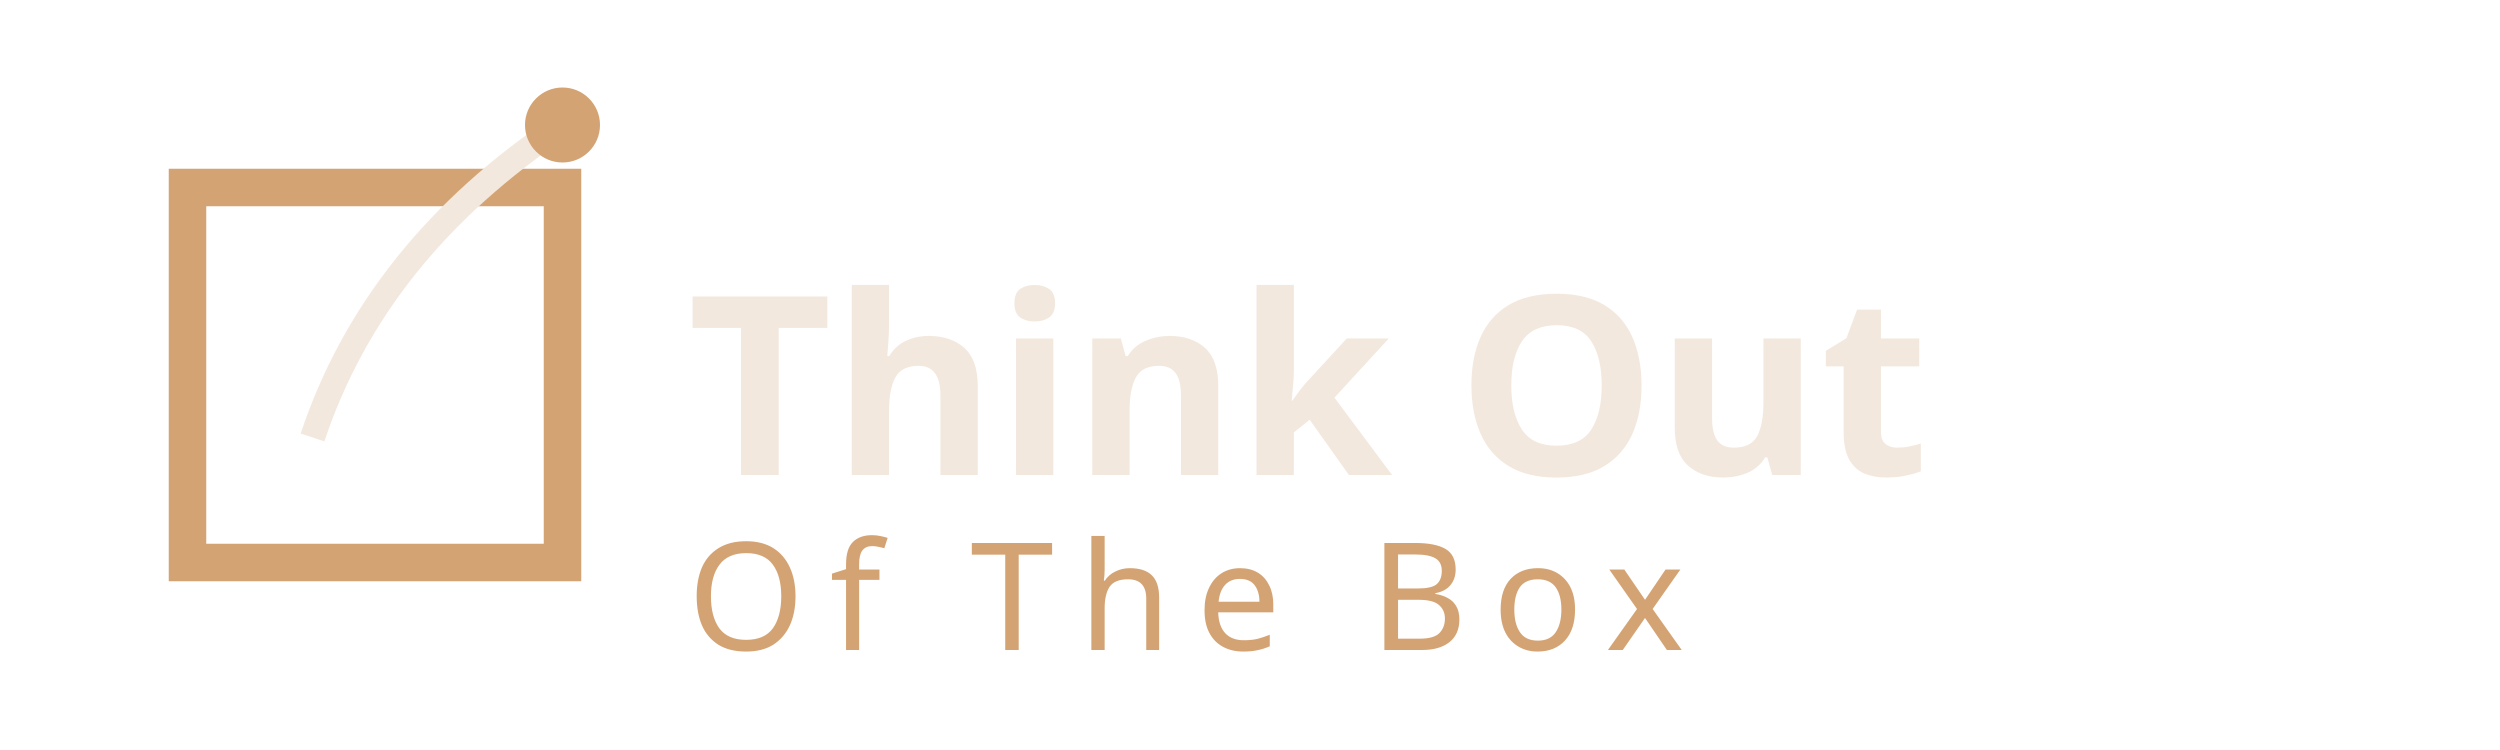
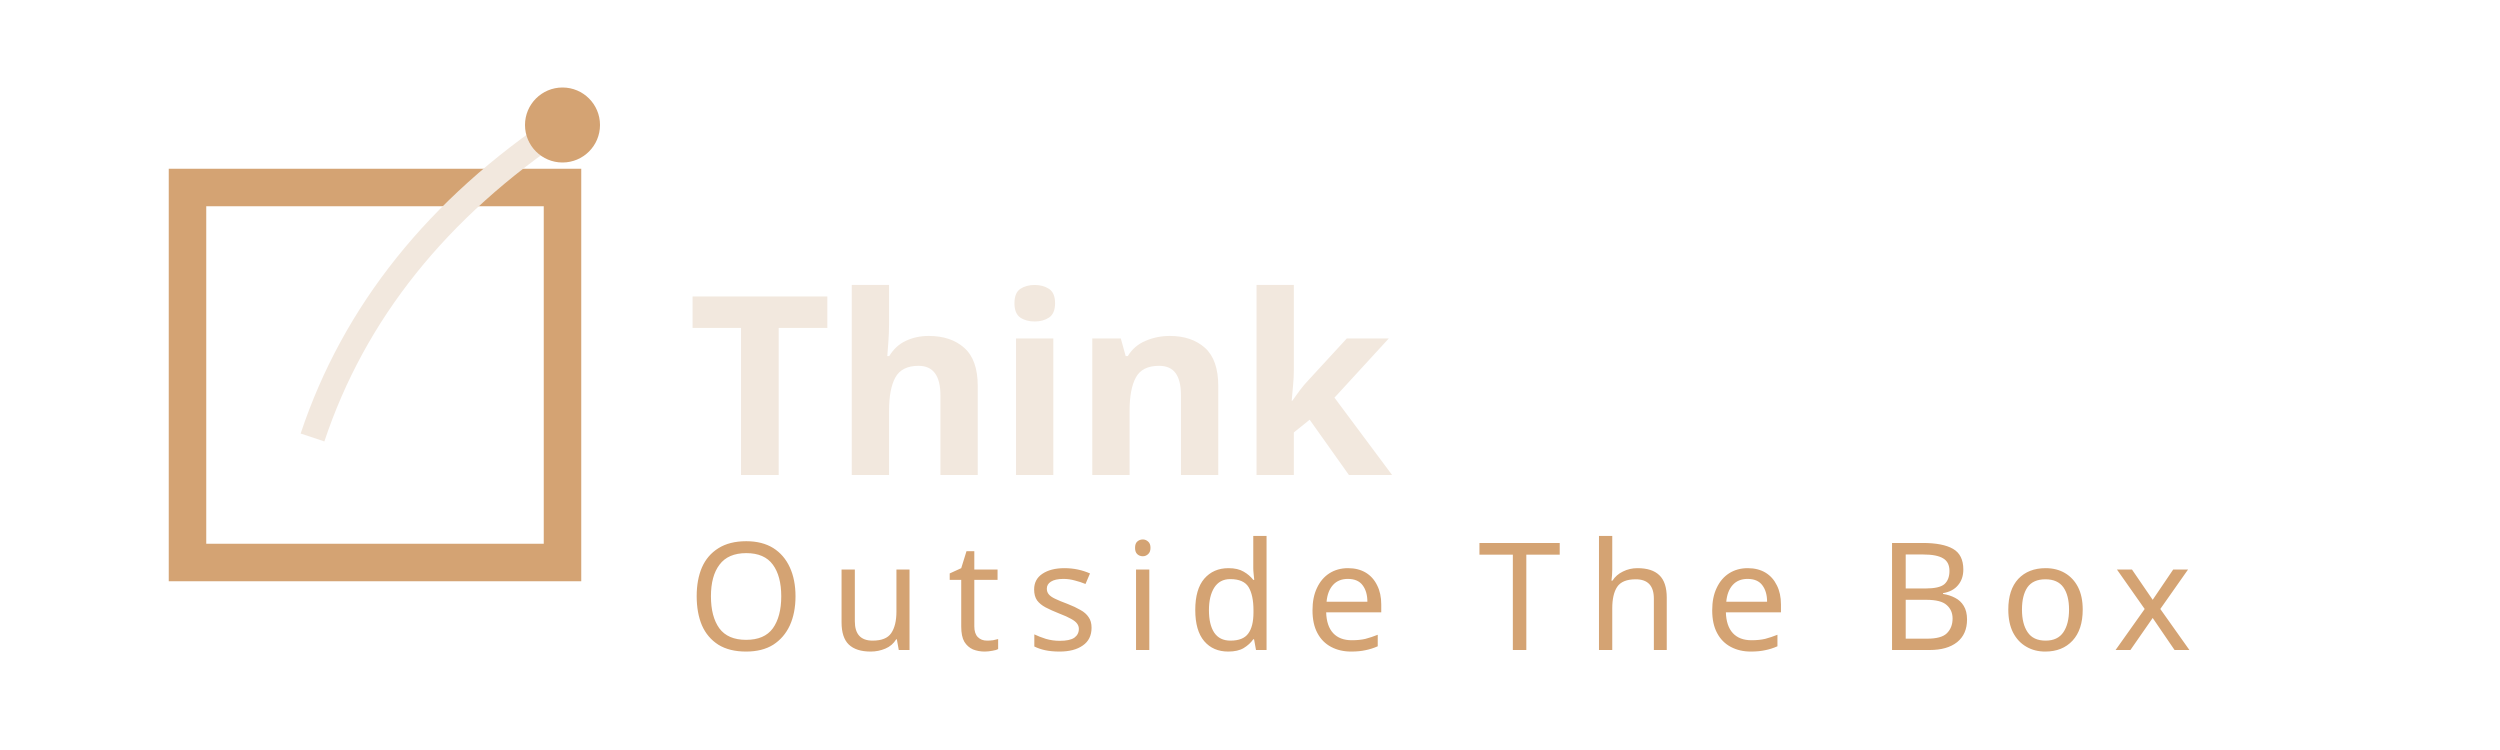
<svg xmlns="http://www.w3.org/2000/svg" viewBox="0 0 200 60" width="200" height="60">
  <rect width="200" height="60" fill="transparent" />
  <path d="M15 45 L15 15 L45 15 L45 45 Z" stroke="#d4a373" stroke-width="3" fill="none" />
  <path d="M25 35 Q30 20 45 10" stroke="#f2e8de" stroke-width="2" fill="none" />
  <circle cx="45" cy="10" r="3" fill="#d4a373" />
-   <text x="55" y="38" font-family="sans-serif" font-weight="bold" font-size="20" fill="#f2e8de">Think Out</text>
-   <text x="55" y="52" font-family="sans-serif" font-size="12" fill="#d4a373" letter-spacing="2">Of The Box</text>
+   <text x="55" y="38" font-family="sans-serif" font-weight="bold" font-size="20" fill="#f2e8de">Think</text>
+   <text x="55" y="52" font-family="sans-serif" font-size="12" fill="#d4a373" letter-spacing="2">Outside The Box</text>
</svg>
